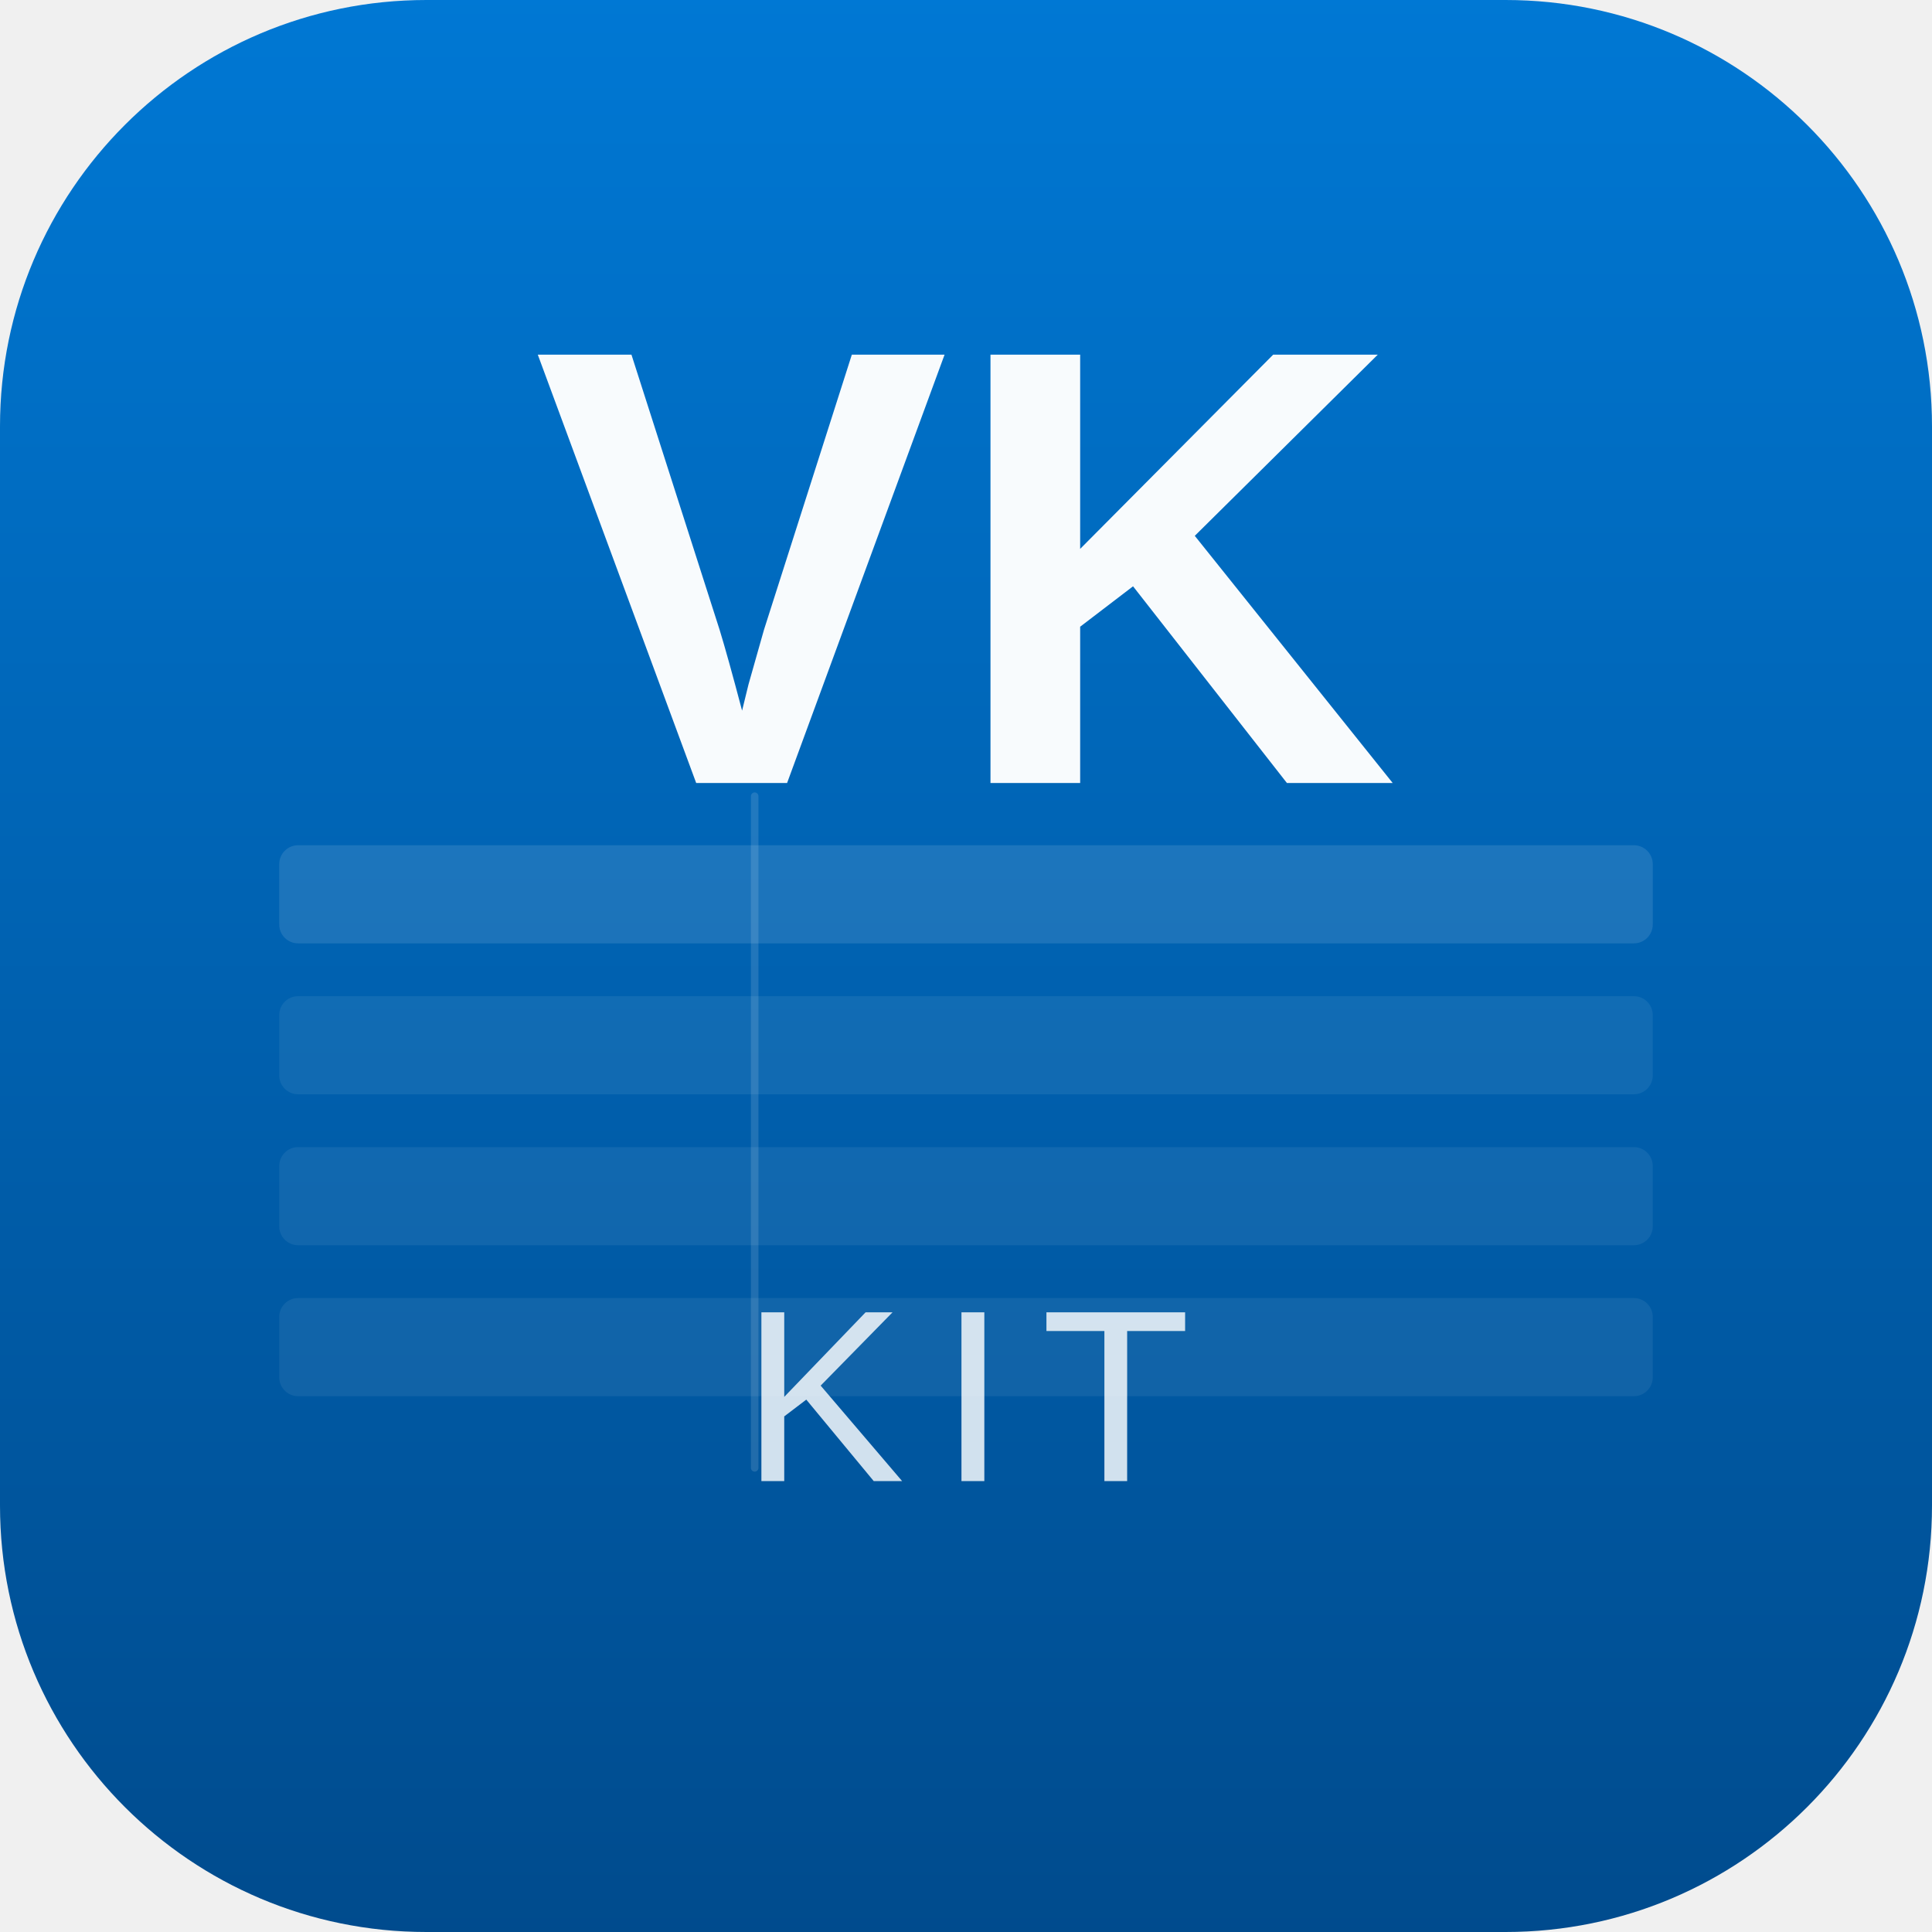
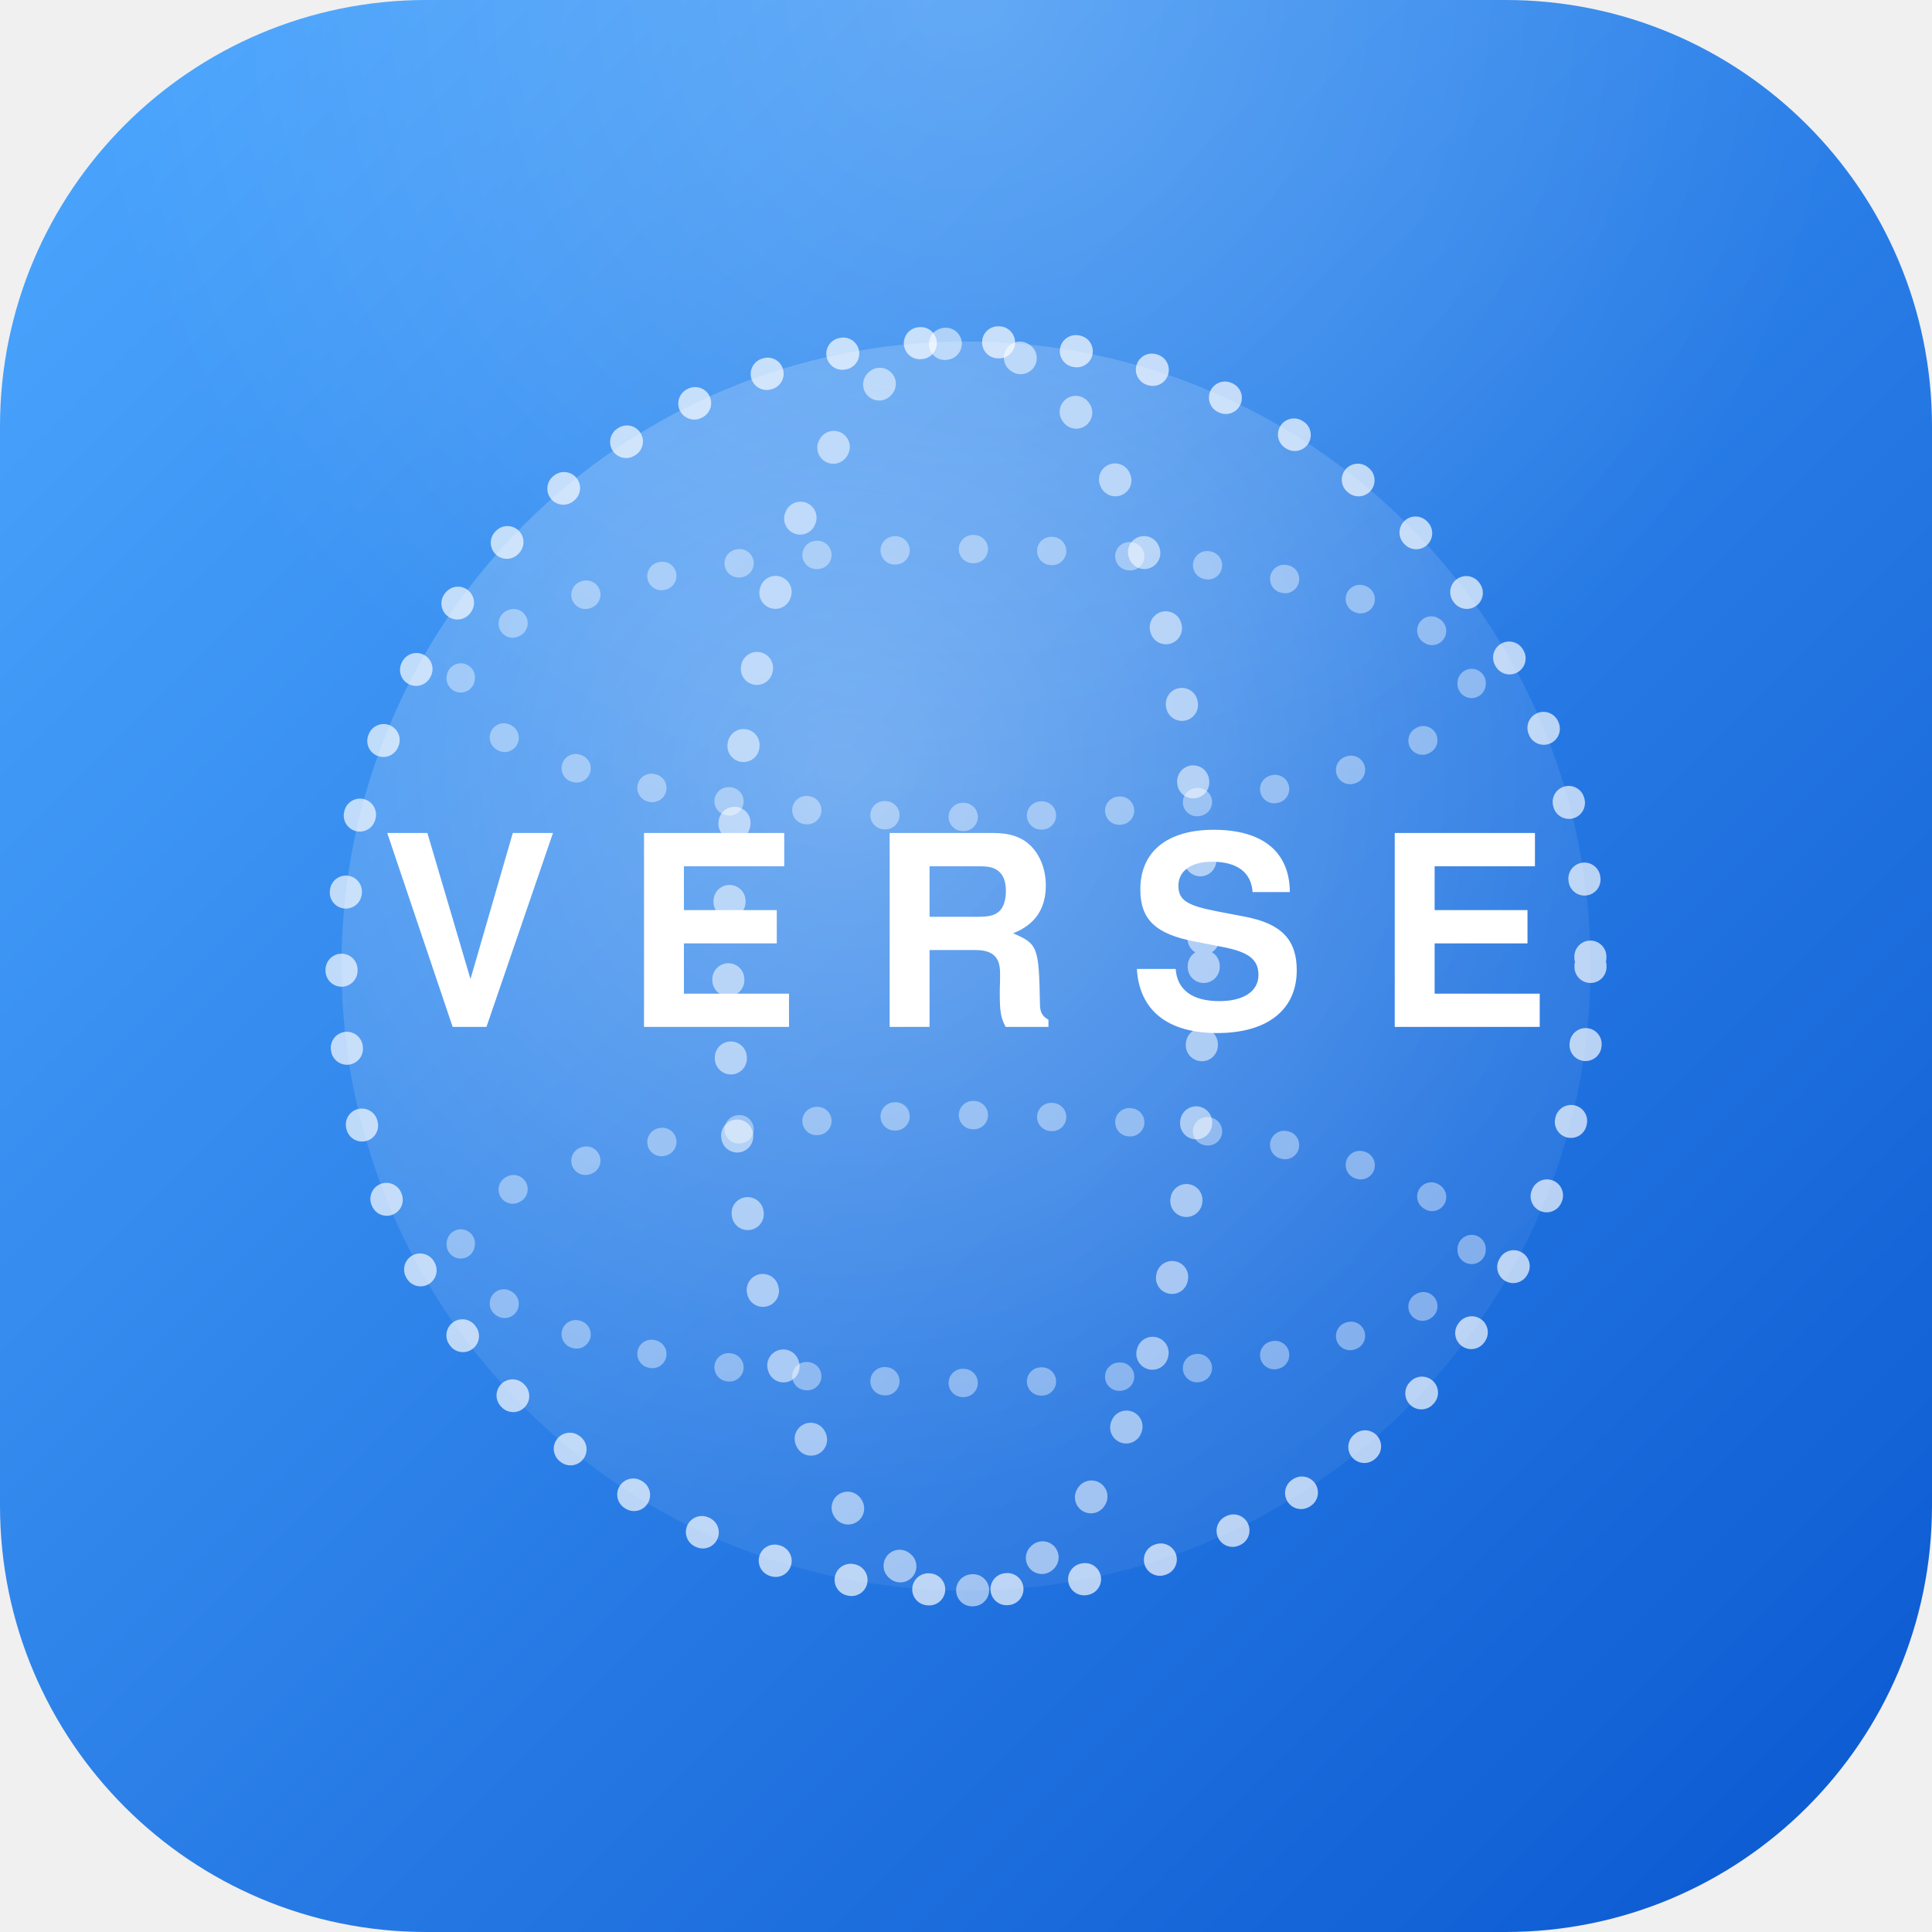
- <svg xmlns="http://www.w3.org/2000/svg" viewBox="0 0 1024 1024" width="1024" height="1024">
+ <svg xmlns="http://www.w3.org/2000/svg" width="1024" height="1024" viewBox="0 0 1024 1024">
  <defs>
-     <linearGradient id="bg" x1="0" y1="0" x2="0" y2="1">
-       <stop offset="0%" stop-color="#0078D4" />
-       <stop offset="100%" stop-color="#004B8D" />
+     <linearGradient id="bg" x1="0" y1="0" x2="1" y2="1">
+       <stop offset="0" stop-color="#4DA8FF" />
+       <stop offset="1" stop-color="#0A57D0" />
    </linearGradient>
+     <radialGradient id="sphere" cx="0.4" cy="0.34" r="0.85">
+       <stop offset="0" stop-color="#FFFFFF" stop-opacity="0.32" />
+       <stop offset="0.7" stop-color="#FFFFFF" stop-opacity="0.08" />
+       <stop offset="1" stop-color="#FFFFFF" stop-opacity="0.02" />
+     </radialGradient>
+     <radialGradient id="sheen" cx="0.5" cy="0.0" r="0.9">
+       <stop offset="0" stop-color="#FFFFFF" stop-opacity="0.20" />
+       <stop offset="0.5" stop-color="#FFFFFF" stop-opacity="0" />
+     </radialGradient>
+     <clipPath id="squircle">
+       <rect x="0" y="0" width="1024" height="1024" rx="226" ry="226" />
+     </clipPath>
  </defs>
-   <rect width="1024" height="1024" rx="226" ry="226" fill="url(#bg)" />
-   <rect x="148" y="448" width="728" height="52" rx="10" fill="#fff" fill-opacity="0.11" />
-   <rect x="148" y="528" width="728" height="52" rx="10" fill="#fff" fill-opacity="0.07" />
-   <rect x="148" y="608" width="728" height="52" rx="10" fill="#fff" fill-opacity="0.07" />
-   <rect x="148" y="688" width="728" height="52" rx="10" fill="#fff" fill-opacity="0.07" />
-   <rect x="398" y="420" width="4" height="360" rx="2" fill="#fff" fill-opacity="0.13" />
-   <text x="512" y="415" font-family="-apple-system, Helvetica Neue, Arial, sans-serif" font-size="330" font-weight="800" fill="#fff" fill-opacity="0.97" text-anchor="middle" dominant-baseline="auto">VK</text>
-   <text x="512" y="785" font-family="-apple-system, Helvetica Neue, Arial, sans-serif" font-size="130" font-weight="200" fill="#fff" fill-opacity="0.82" text-anchor="middle" dominant-baseline="auto" letter-spacing="18">KIT</text>
+   <g clip-path="url(#squircle)">
+     <rect x="0" y="0" width="1024" height="1024" fill="url(#bg)" />
+     <circle cx="512" cy="512" r="331" fill="url(#sphere)" />
+     <rect x="0" y="0" width="1024" height="1024" fill="url(#sheen)" />
+     <g fill="none" stroke="#FFFFFF" stroke-width="17" stroke-linecap="round" stroke-dasharray="0.5 41">
+       <circle cx="512" cy="512" r="331" opacity="0.68" />
+       <ellipse cx="512" cy="512" rx="126" ry="331" opacity="0.55" />
+       <ellipse cx="512" cy="362" rx="268" ry="71" stroke-width="15" opacity="0.41" />
+       <ellipse cx="512" cy="662" rx="268" ry="71" stroke-width="15" opacity="0.41" />
+     </g>
+     <text x="512" y="512" text-anchor="middle" dominant-baseline="central" font-family="Helvetica Neue, Helvetica, Arial, sans-serif" font-size="141" font-weight="700" letter-spacing="36" fill="#FFFFFF">VERSE</text>
+   </g>
</svg>
